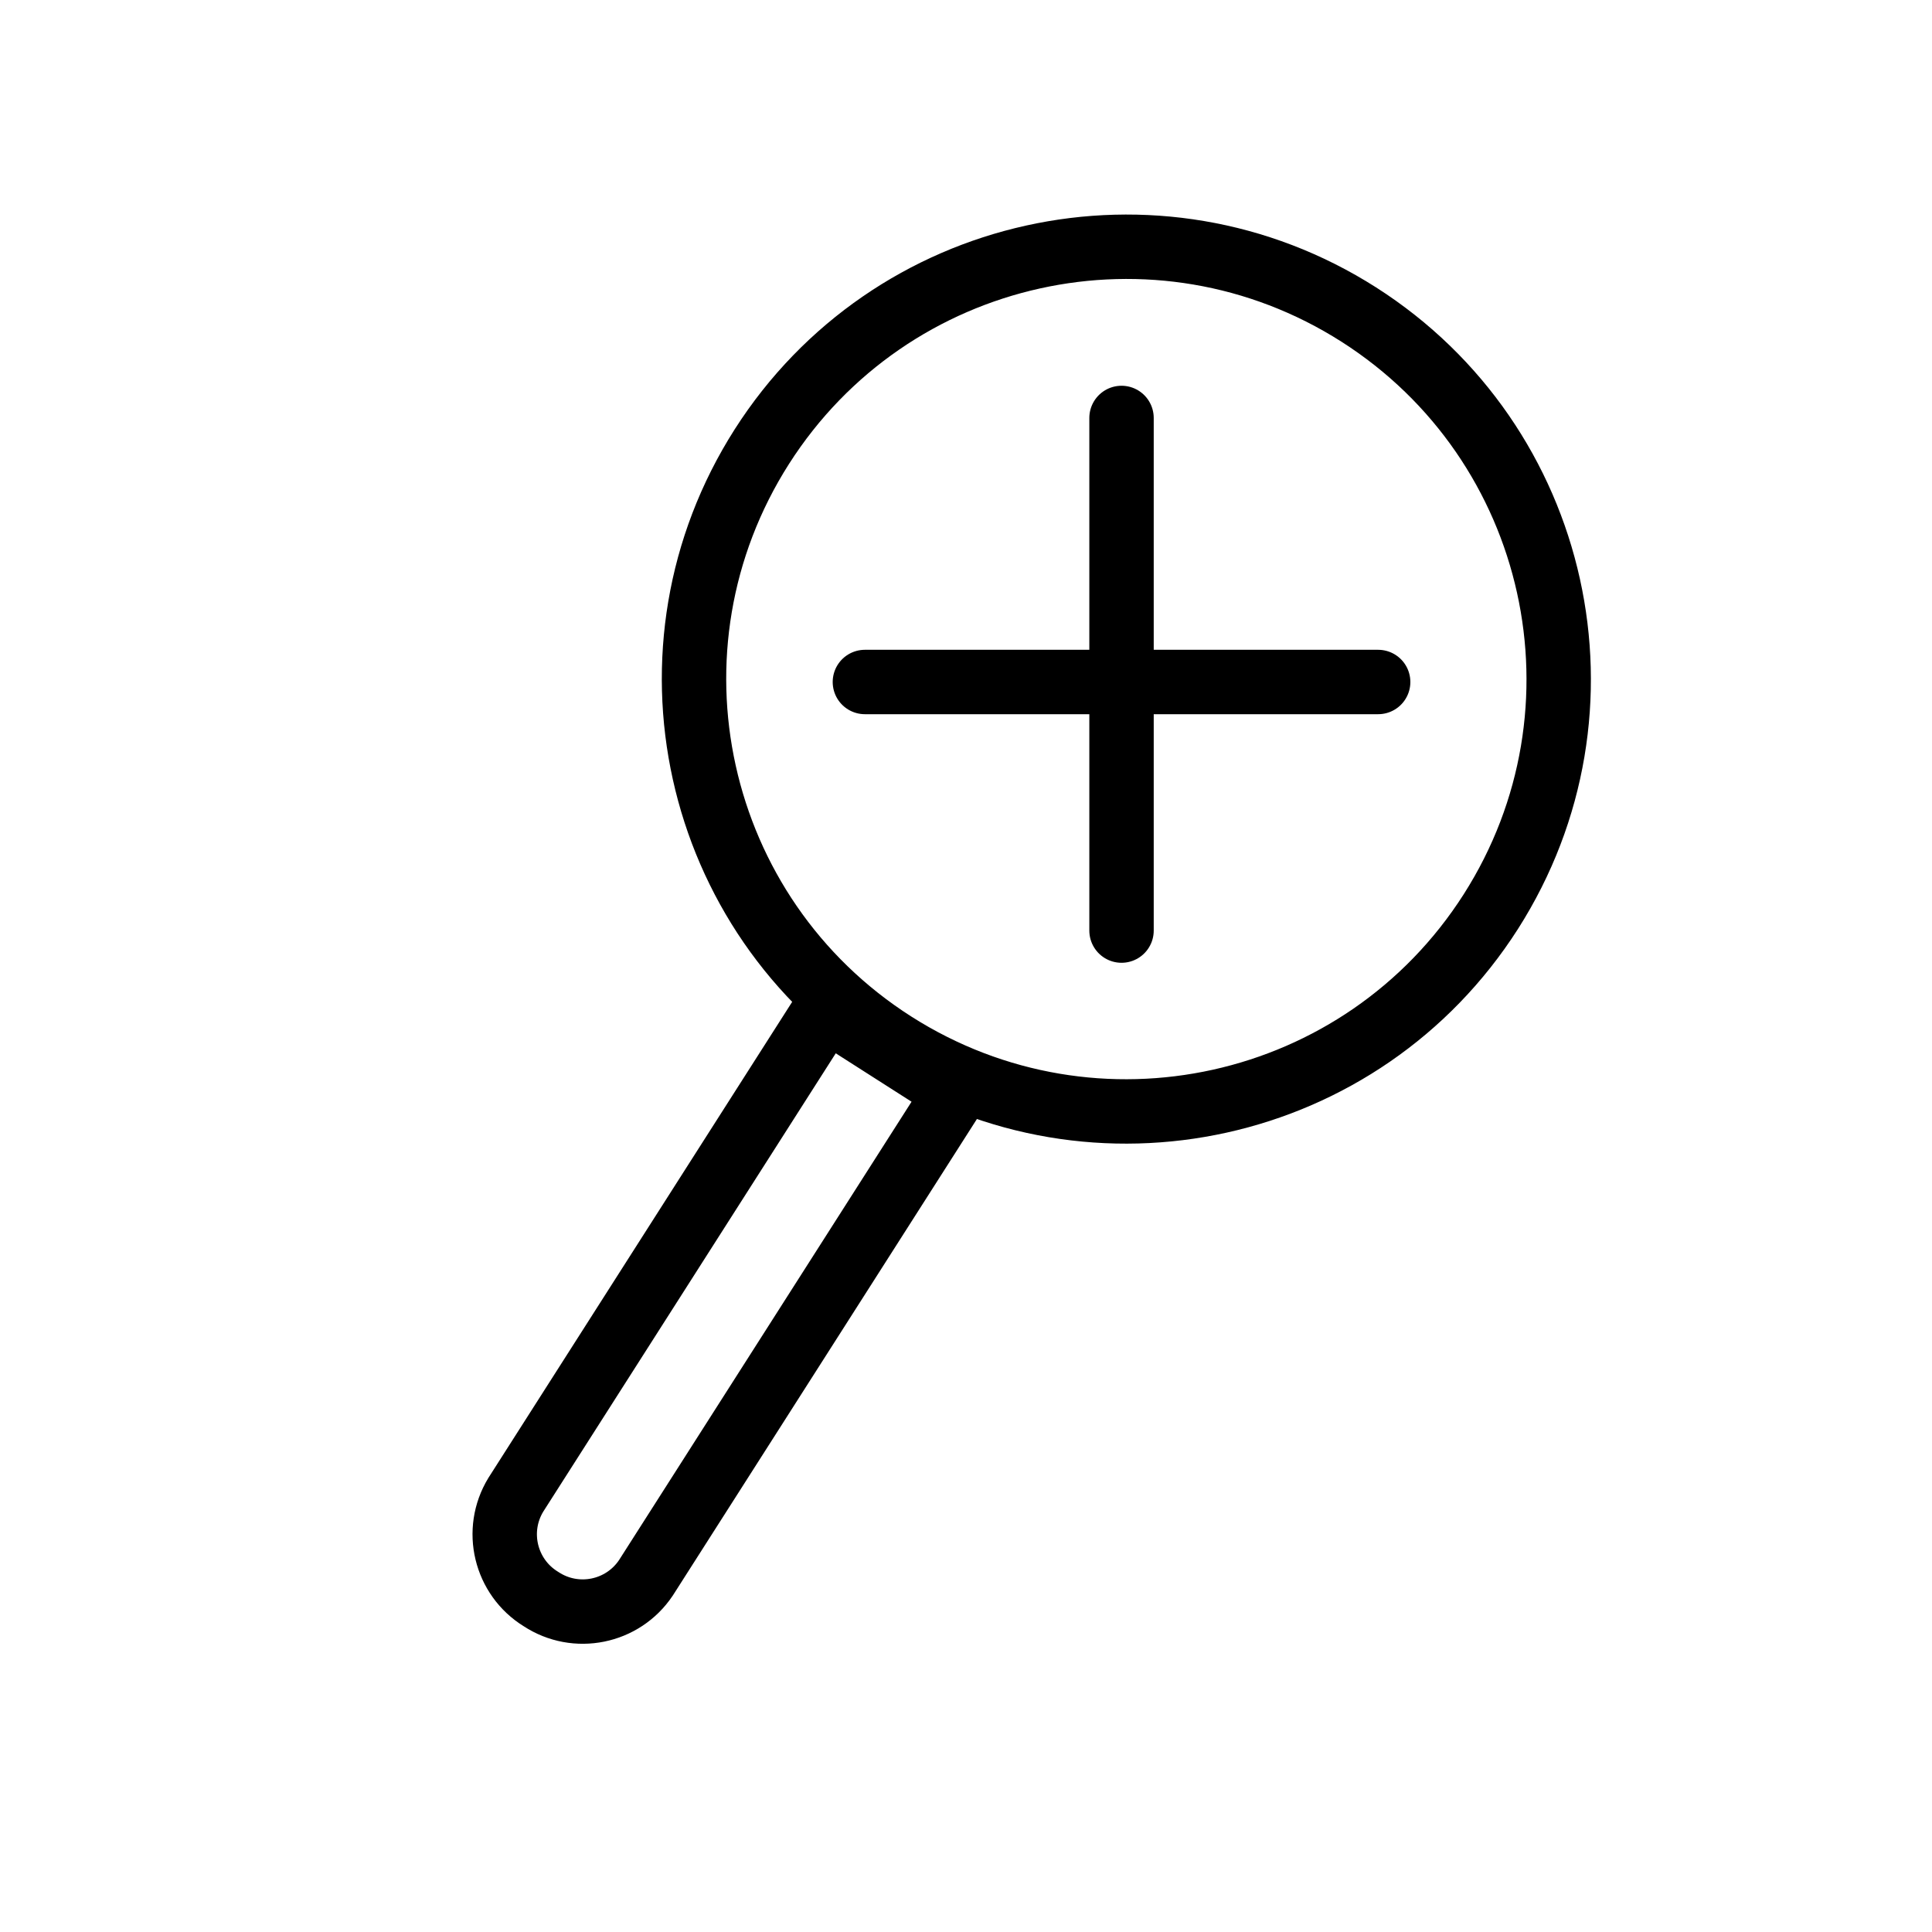
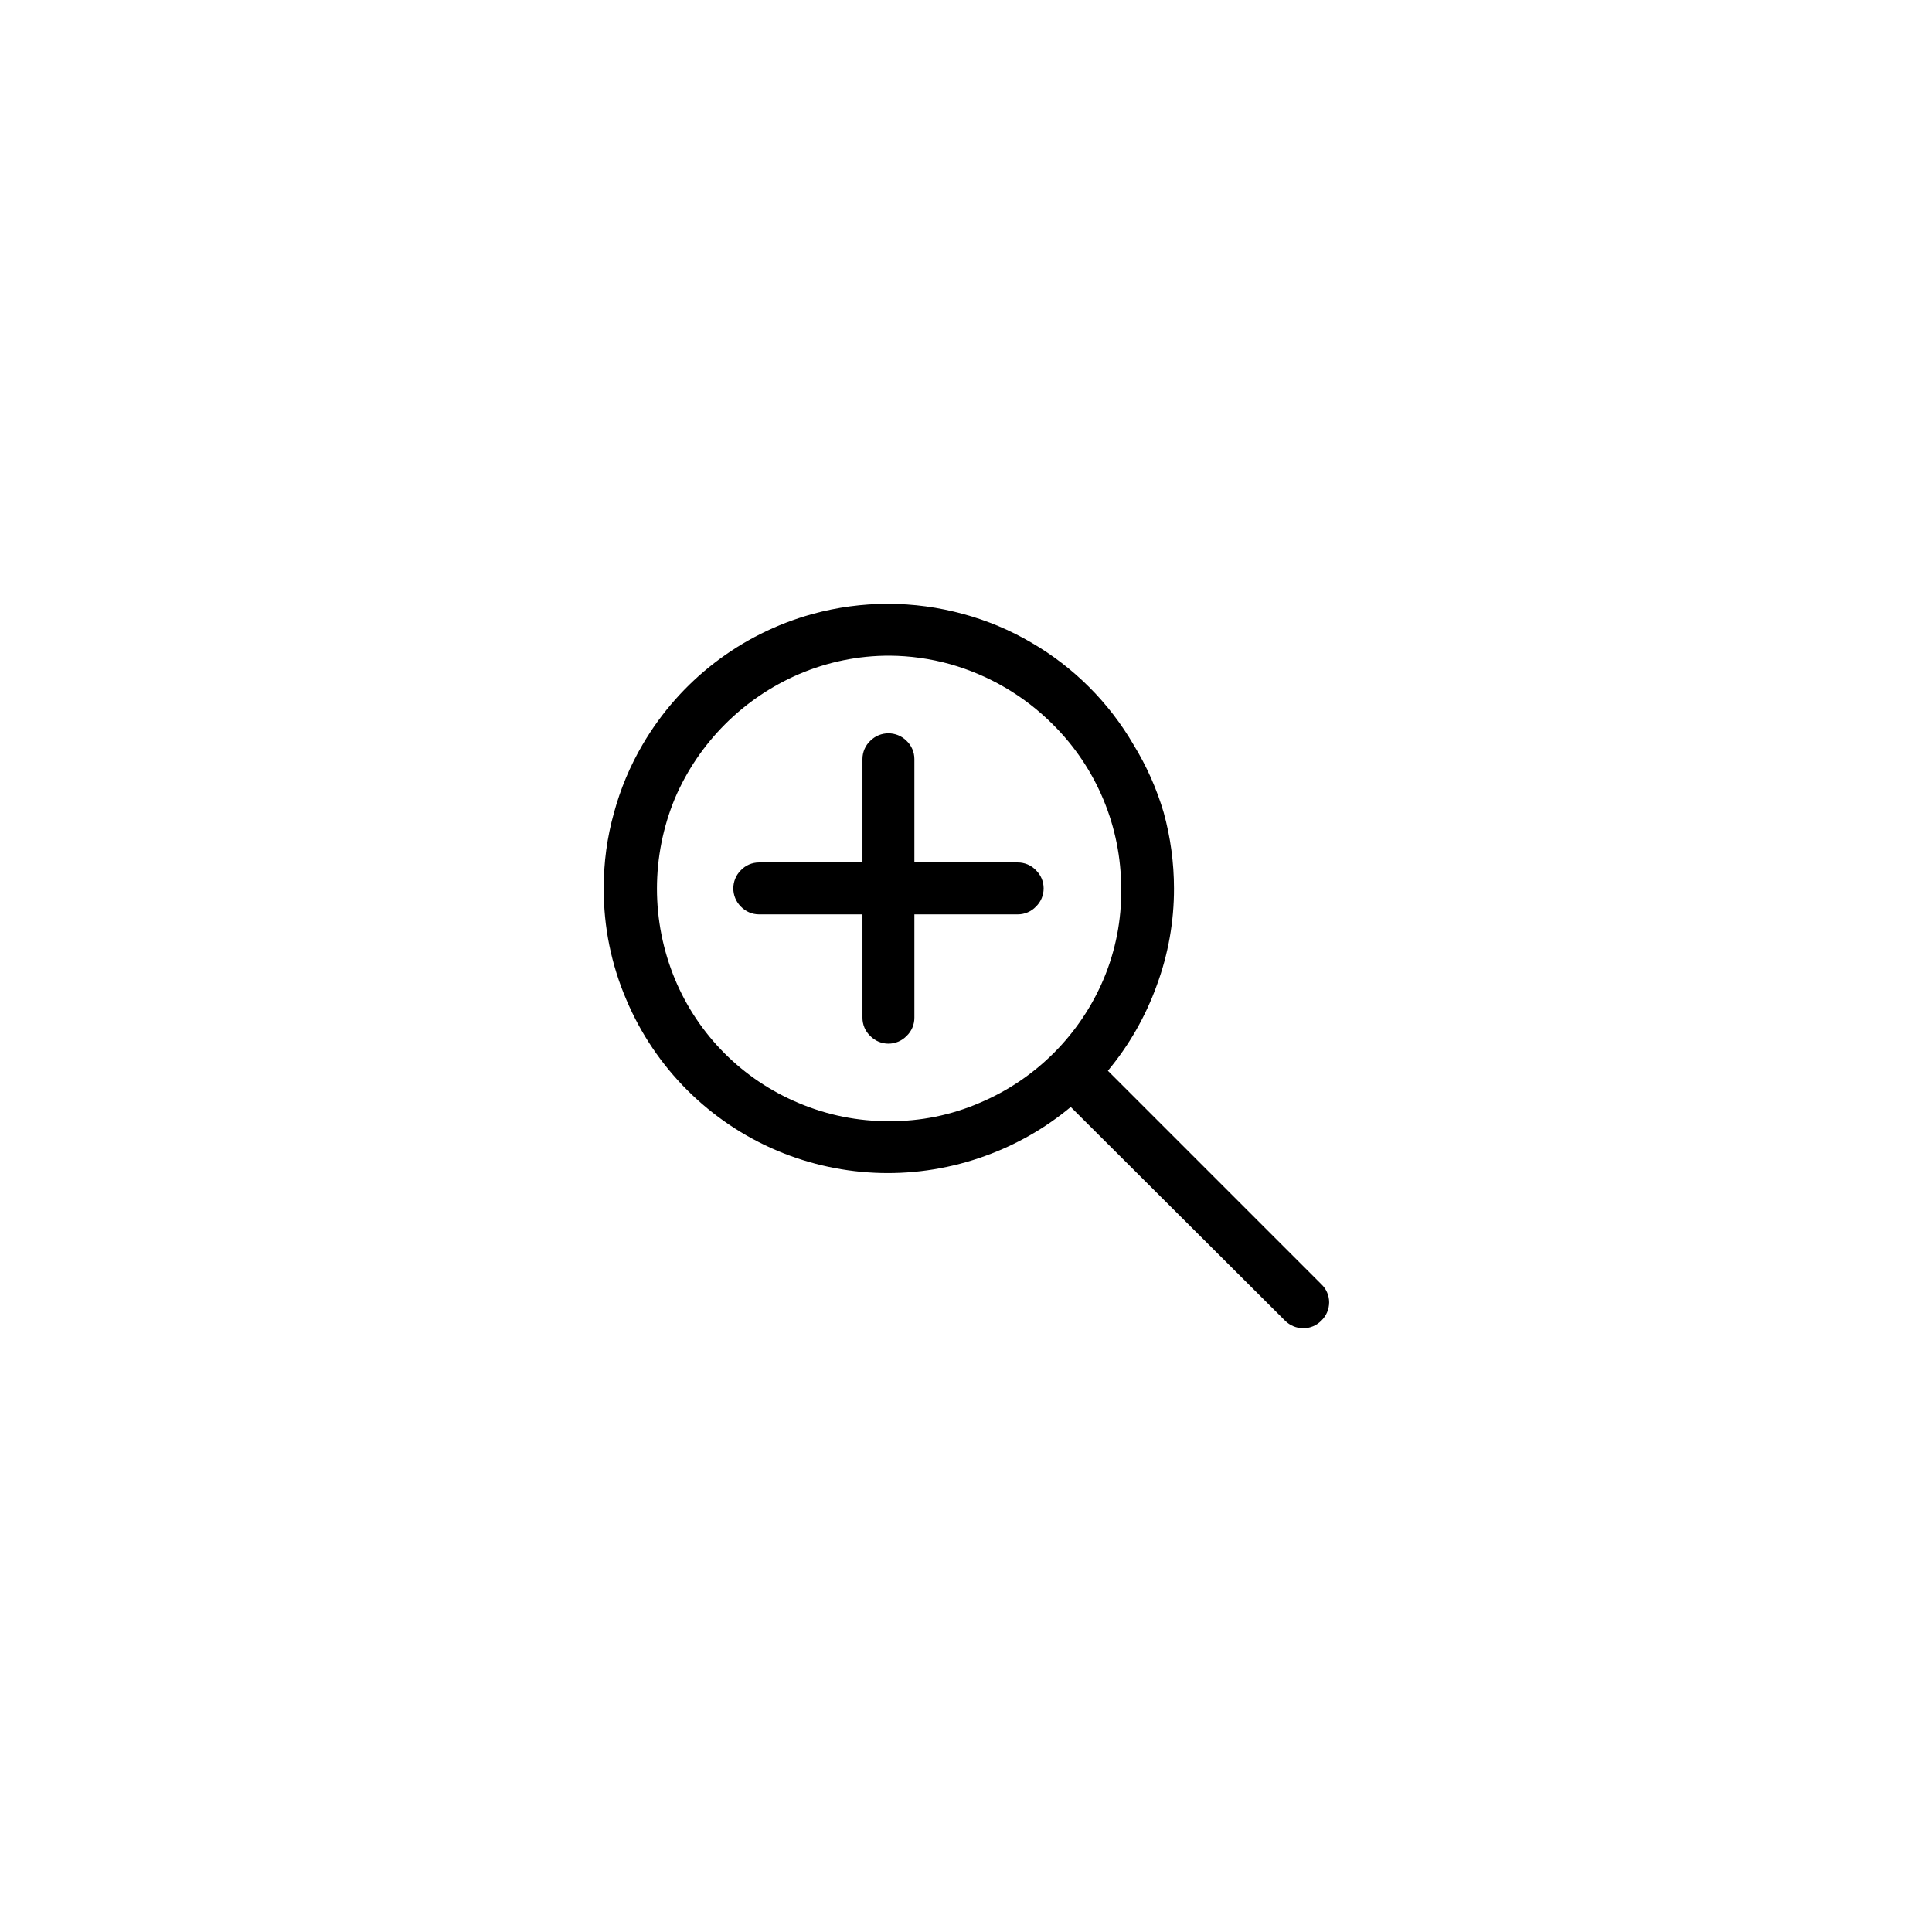
- <svg xmlns="http://www.w3.org/2000/svg" width="60" height="60" viewBox="0 0 60 60">
-   <g fill="none" stroke="#000" stroke-linecap="round" stroke-width="2">
-     <path d="M25.65 31.33l4.04 2.58L20.06 49a2.36 2.36 0 01-3.26.66 2.36 2.36 0 01-.78-3.24zM42.2 9.77a13.43 13.43 0 014.1 18.54 13.43 13.43 0 01-18.54 4.1 13.43 13.43 0 01-4.1-18.54 13.43 13.43 0 0118.54-4.1z" stroke-linejoin="round" stroke-miterlimit="10" />
-     <path d="M34.83 28.9V12.98m-7.97 8.2H42.8" />
-   </g>
+ <svg xmlns="http://www.w3.org/2000/svg" viewBox="0 0 64 64">
+   <path d="M35.47,36.67a9.41,9.41,0,0,1-2.83,1.62,9.43,9.43,0,0,1-6.89-.17,9.4,9.4,0,0,1-5-5A9.23,9.23,0,0,1,20,29.43a9.11,9.11,0,0,1,.34-2.51,9.24,9.24,0,0,1,.95-2.26,9.42,9.42,0,0,1,5.62-4.32,9.43,9.43,0,0,1,5,0,9.24,9.24,0,0,1,2.26.95,9.34,9.34,0,0,1,3.38,3.38,9.33,9.33,0,0,1,1,2.25,9.5,9.5,0,0,1,.34,2.51,9.2,9.2,0,0,1-.57,3.21,9.41,9.41,0,0,1-1.62,2.83l7.07,7.07a.83.83,0,0,1,.26.6.85.85,0,0,1-.26.61.84.84,0,0,1-.6.25.86.86,0,0,1-.6-.25Zm1.67-7.24A7.65,7.65,0,0,0,34.88,24a7.81,7.81,0,0,0-3.41-2,7.67,7.67,0,0,0-2-.28,7.59,7.59,0,0,0-3,.61,7.84,7.84,0,0,0-4.11,4.11,7.83,7.83,0,0,0,0,6,7.62,7.62,0,0,0,4.1,4.1,7.56,7.56,0,0,0,3,.6,7.42,7.42,0,0,0,3-.61,7.71,7.71,0,0,0,4.1-4.1A7.42,7.42,0,0,0,37.14,29.43Zm-8.57.86H25.14a.83.83,0,0,1-.6-.26.85.85,0,0,1,0-1.2.83.83,0,0,1,.6-.26h3.43V25.14a.83.83,0,0,1,.26-.6.85.85,0,0,1,1.2,0,.83.83,0,0,1,.26.6v3.43h3.42a.83.83,0,0,1,.61.26.84.84,0,0,1,0,1.2.83.83,0,0,1-.61.26H30.29v3.42a.83.83,0,0,1-.26.61.84.84,0,0,1-1.2,0,.83.83,0,0,1-.26-.61Z" />
</svg>
